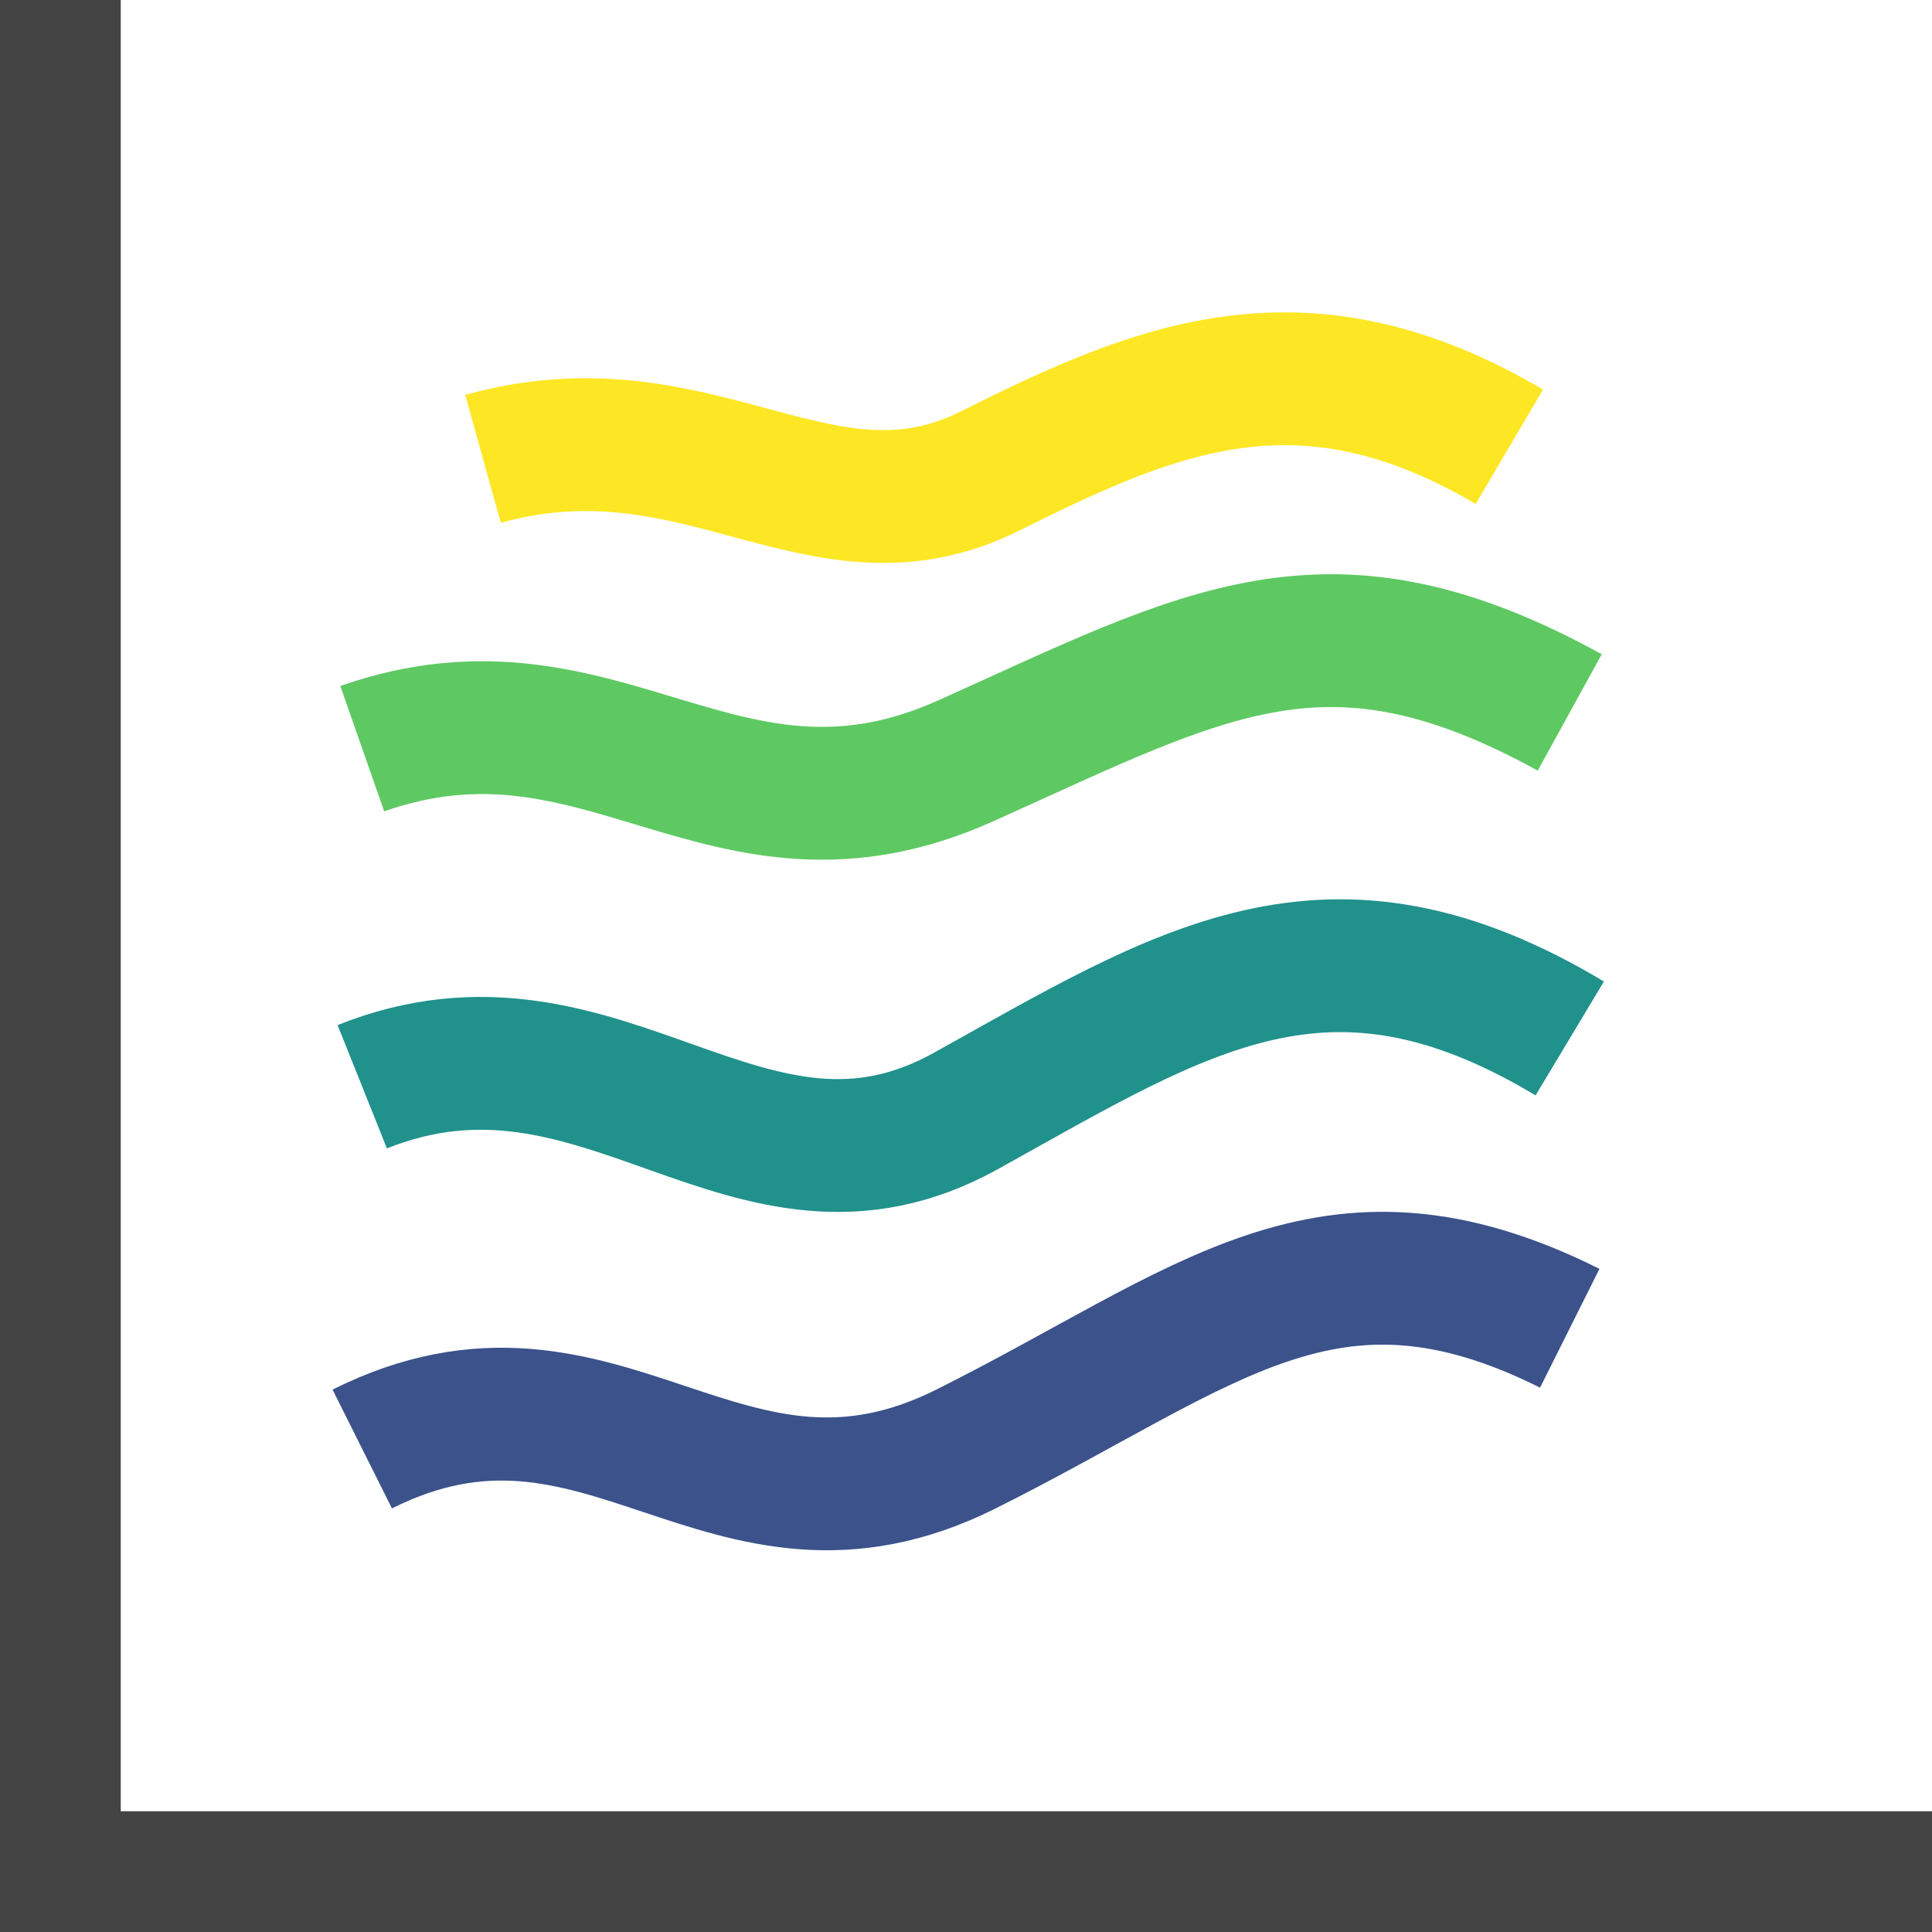
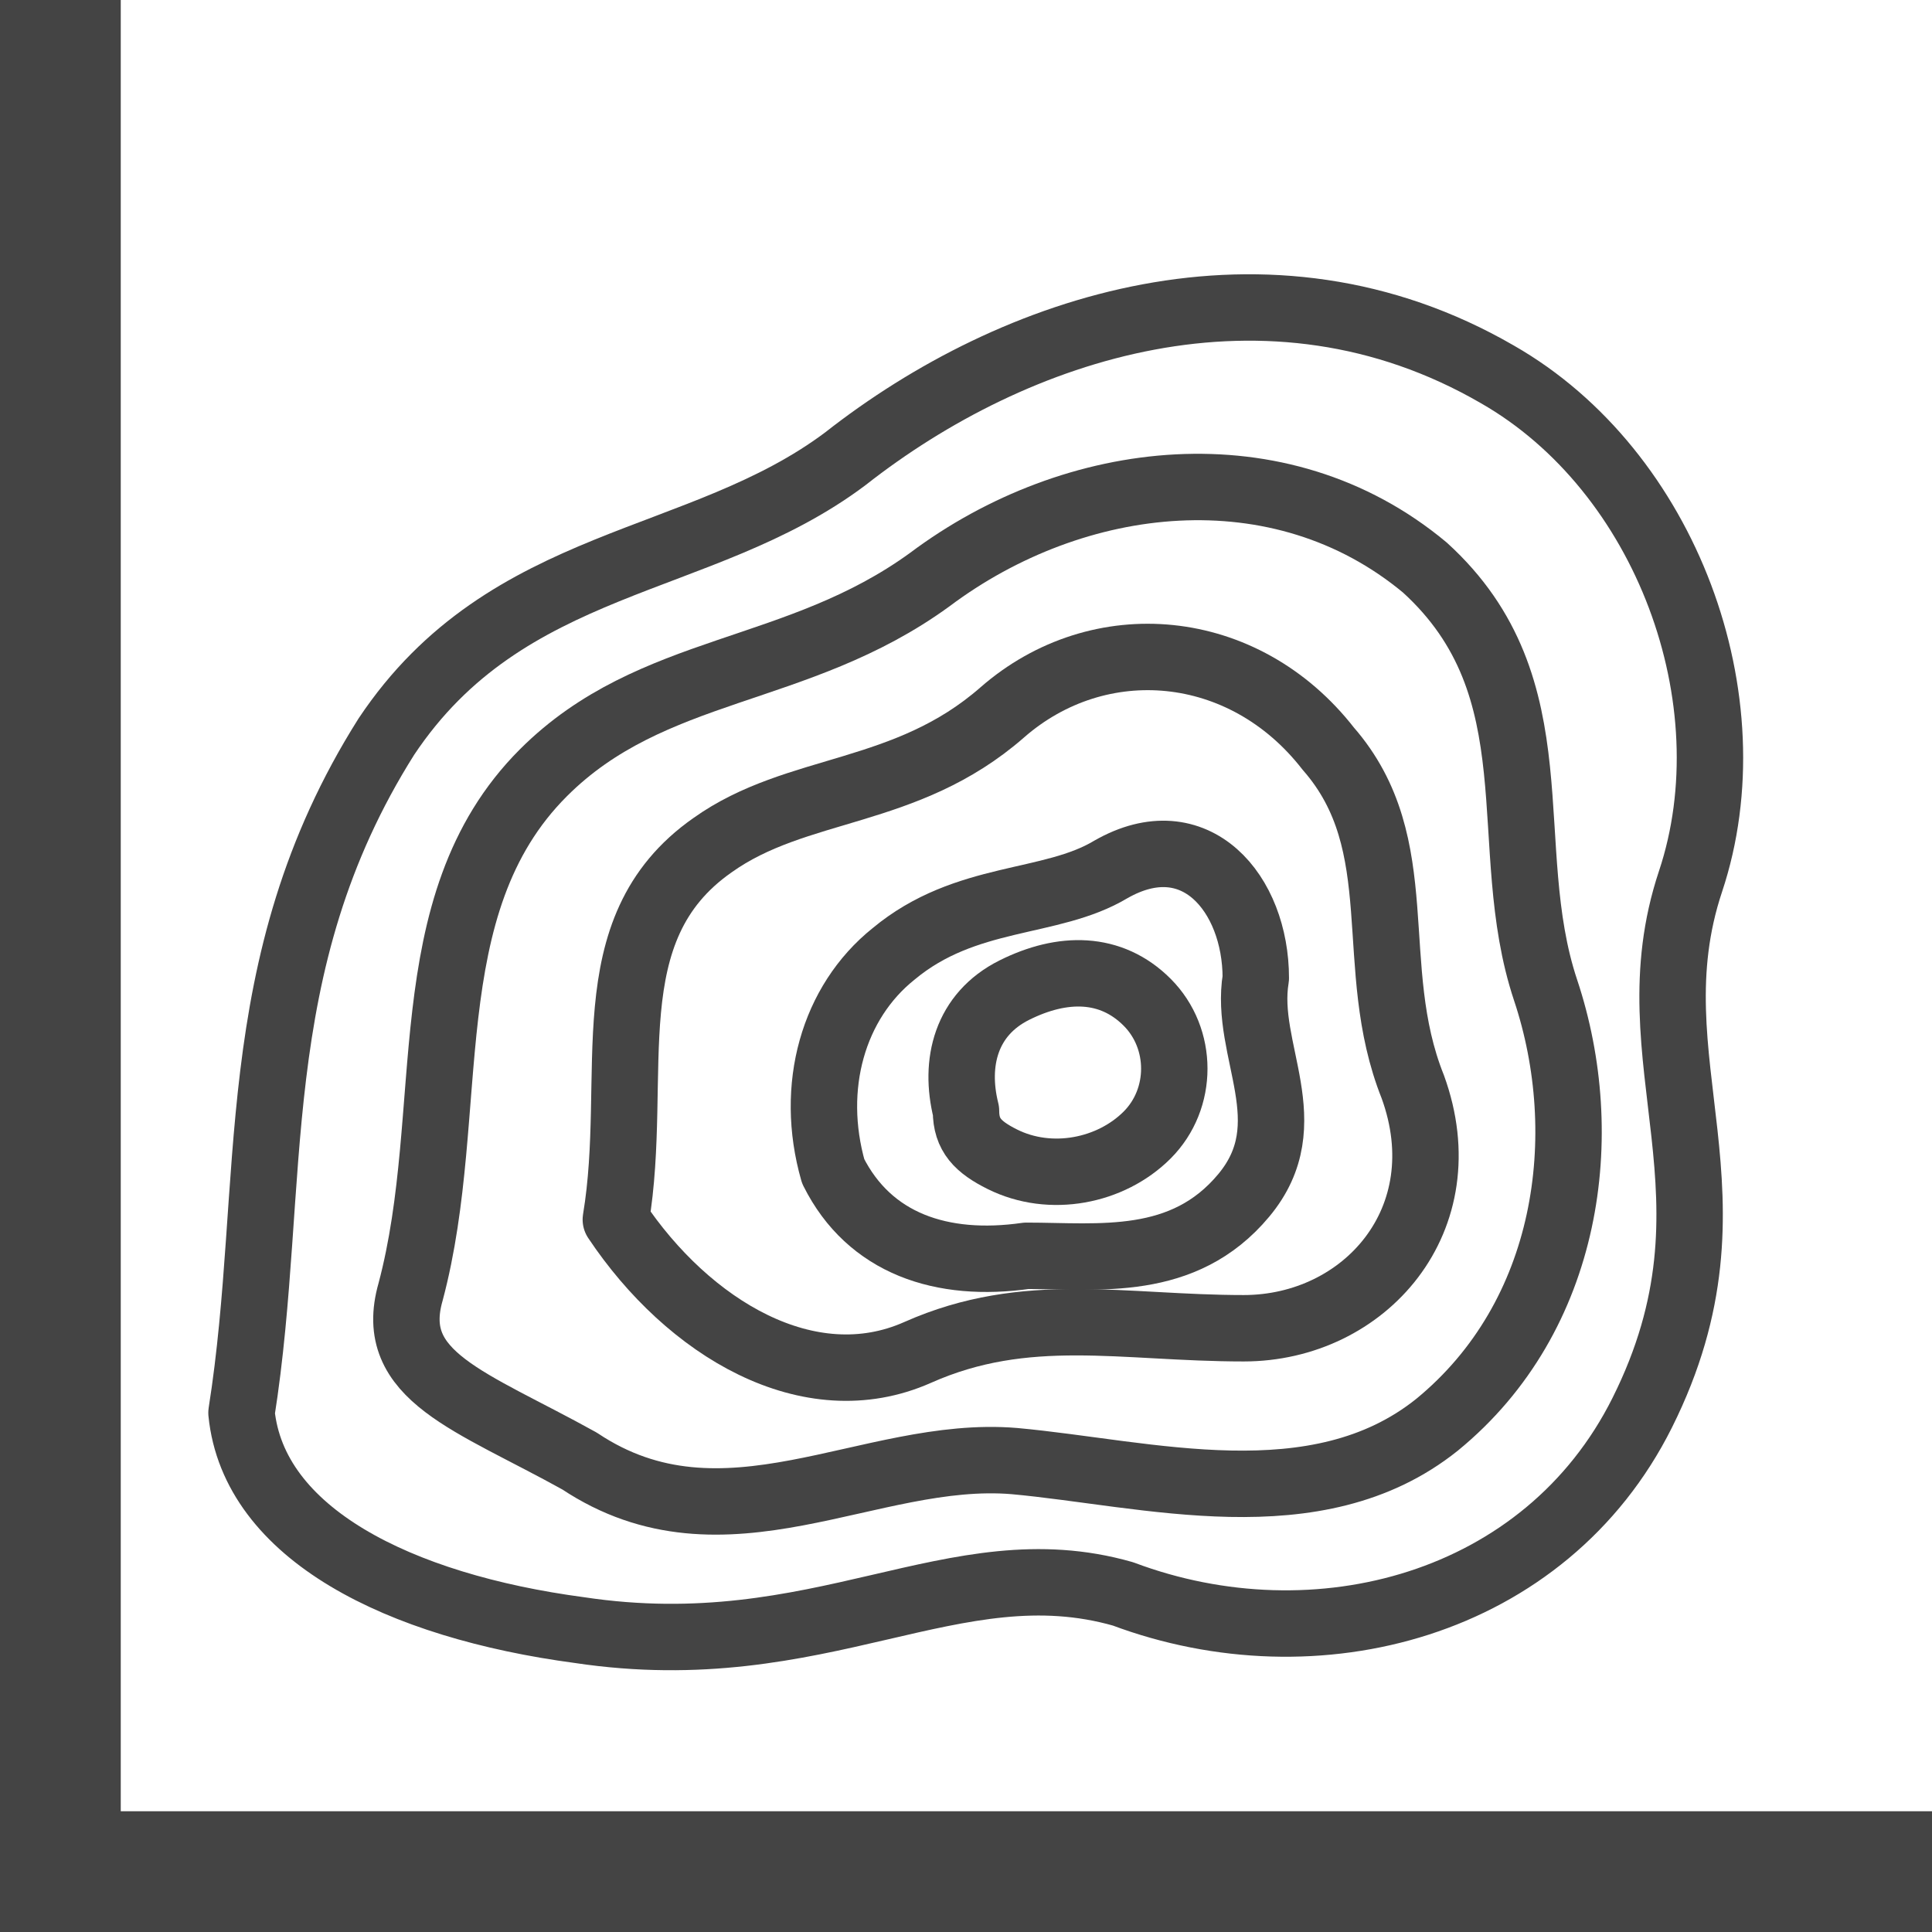
- <svg xmlns="http://www.w3.org/2000/svg" width="16" height="16" viewBox="0 0 16 16" id="contour">
+ <svg xmlns="http://www.w3.org/2000/svg" width="512" height="512" viewBox="0 0 16 16">
  <path fill="#444" d="M1 15V0H0v16h16v-1H1z" />
-   <path fill="none" stroke="#3b528b" stroke-width="1.1" d="M3 12c2-1 3 1 5 0s3-2 5-1" />
-   <path fill="none" stroke="#21918c" stroke-width="1.1" d="M3 9c2-.8 3.2 1.2 5 .2s3-1.8 5-.6" />
-   <path fill="none" stroke="#5ec962" stroke-width="1.1" d="M3 6.2c2-.7 3 1 5 .1s3-1.5 5-.4" />
-   <path fill="none" stroke="#fde725" stroke-width="1.1" d="M4 3.8c1.8-.5 2.8.8 4.2.1s2.6-1.2 4.3-.2" />
+   <path d="M2.0 11.7            C2.3 9.8, 2.0 8.0, 3.2 6.1            C4.2 4.6, 5.8 4.7, 7.0 3.8            C8.4 2.7, 10.5 2.0, 12.4 3.1            C13.8 3.9, 14.5 5.8, 14.0 7.3            C13.5 8.8, 14.5 9.9, 13.6 11.7            C12.8 13.3, 10.9 13.8, 9.3 13.2            C7.9 12.8, 6.8 13.8, 4.8 13.5            C3.3 13.3, 2.1 12.7, 2.0 11.7Z" fill="none" stroke="#444" stroke-width="0.55" stroke-linejoin="round" />
+   <path d="M3.4 10.7            C3.8 9.2, 3.4 7.5, 4.5 6.4            C5.4 5.5, 6.6 5.6, 7.7 4.8            C8.9 3.9, 10.6 3.7, 11.8 4.7            C12.9 5.7, 12.4 7.0, 12.8 8.2            C13.2 9.4, 13.0 10.9, 11.9 11.8            C10.9 12.6, 9.5 12.2, 8.4 12.1            C7.2 12.0, 6.0 12.9, 4.8 12.1            C3.9 11.6, 3.2 11.4, 3.4 10.7Z" fill="none" stroke="#444" stroke-width="0.55" stroke-linejoin="round" />
+   <path d="M5.1 10.1            C5.3 8.9, 4.9 7.7, 5.9 7.0            C6.6 6.5, 7.5 6.6, 8.3 5.9            C9.1 5.2, 10.3 5.3, 11.0 6.2            C11.7 7.0, 11.3 8.0, 11.7 9.0            C12.1 10.1, 11.3 11.0, 10.3 11.0            C9.3 11.0, 8.5 10.8, 7.6 11.2            C6.7 11.6, 5.7 11.0, 5.1 10.1Z" fill="none" stroke="#444" stroke-width="0.55" stroke-linejoin="round" />
+   <path d="M6.9 9.7            C6.7 9.0, 6.9 8.3, 7.4 7.9            C8.0 7.4, 8.7 7.5, 9.2 7.2            C9.9 6.8, 10.4 7.4, 10.4 8.1            C10.3 8.7, 10.8 9.3, 10.3 9.9            C9.8 10.5, 9.1 10.4, 8.5 10.4            C7.8 10.5, 7.2 10.3, 6.9 9.7Z" fill="none" stroke="#444" stroke-width="0.55" stroke-linejoin="round" />
+   <path d="M8.0 9.2            C7.9 8.8, 8.0 8.4, 8.4 8.2            C8.8 8.0, 9.2 8.0, 9.5 8.3            C9.8 8.6, 9.8 9.1, 9.5 9.4            C9.2 9.7, 8.7 9.8, 8.3 9.6            C8.1 9.5, 8.0 9.4, 8.0 9.2Z" fill="none" stroke="#444" stroke-width="0.55" stroke-linejoin="round" />
</svg>
